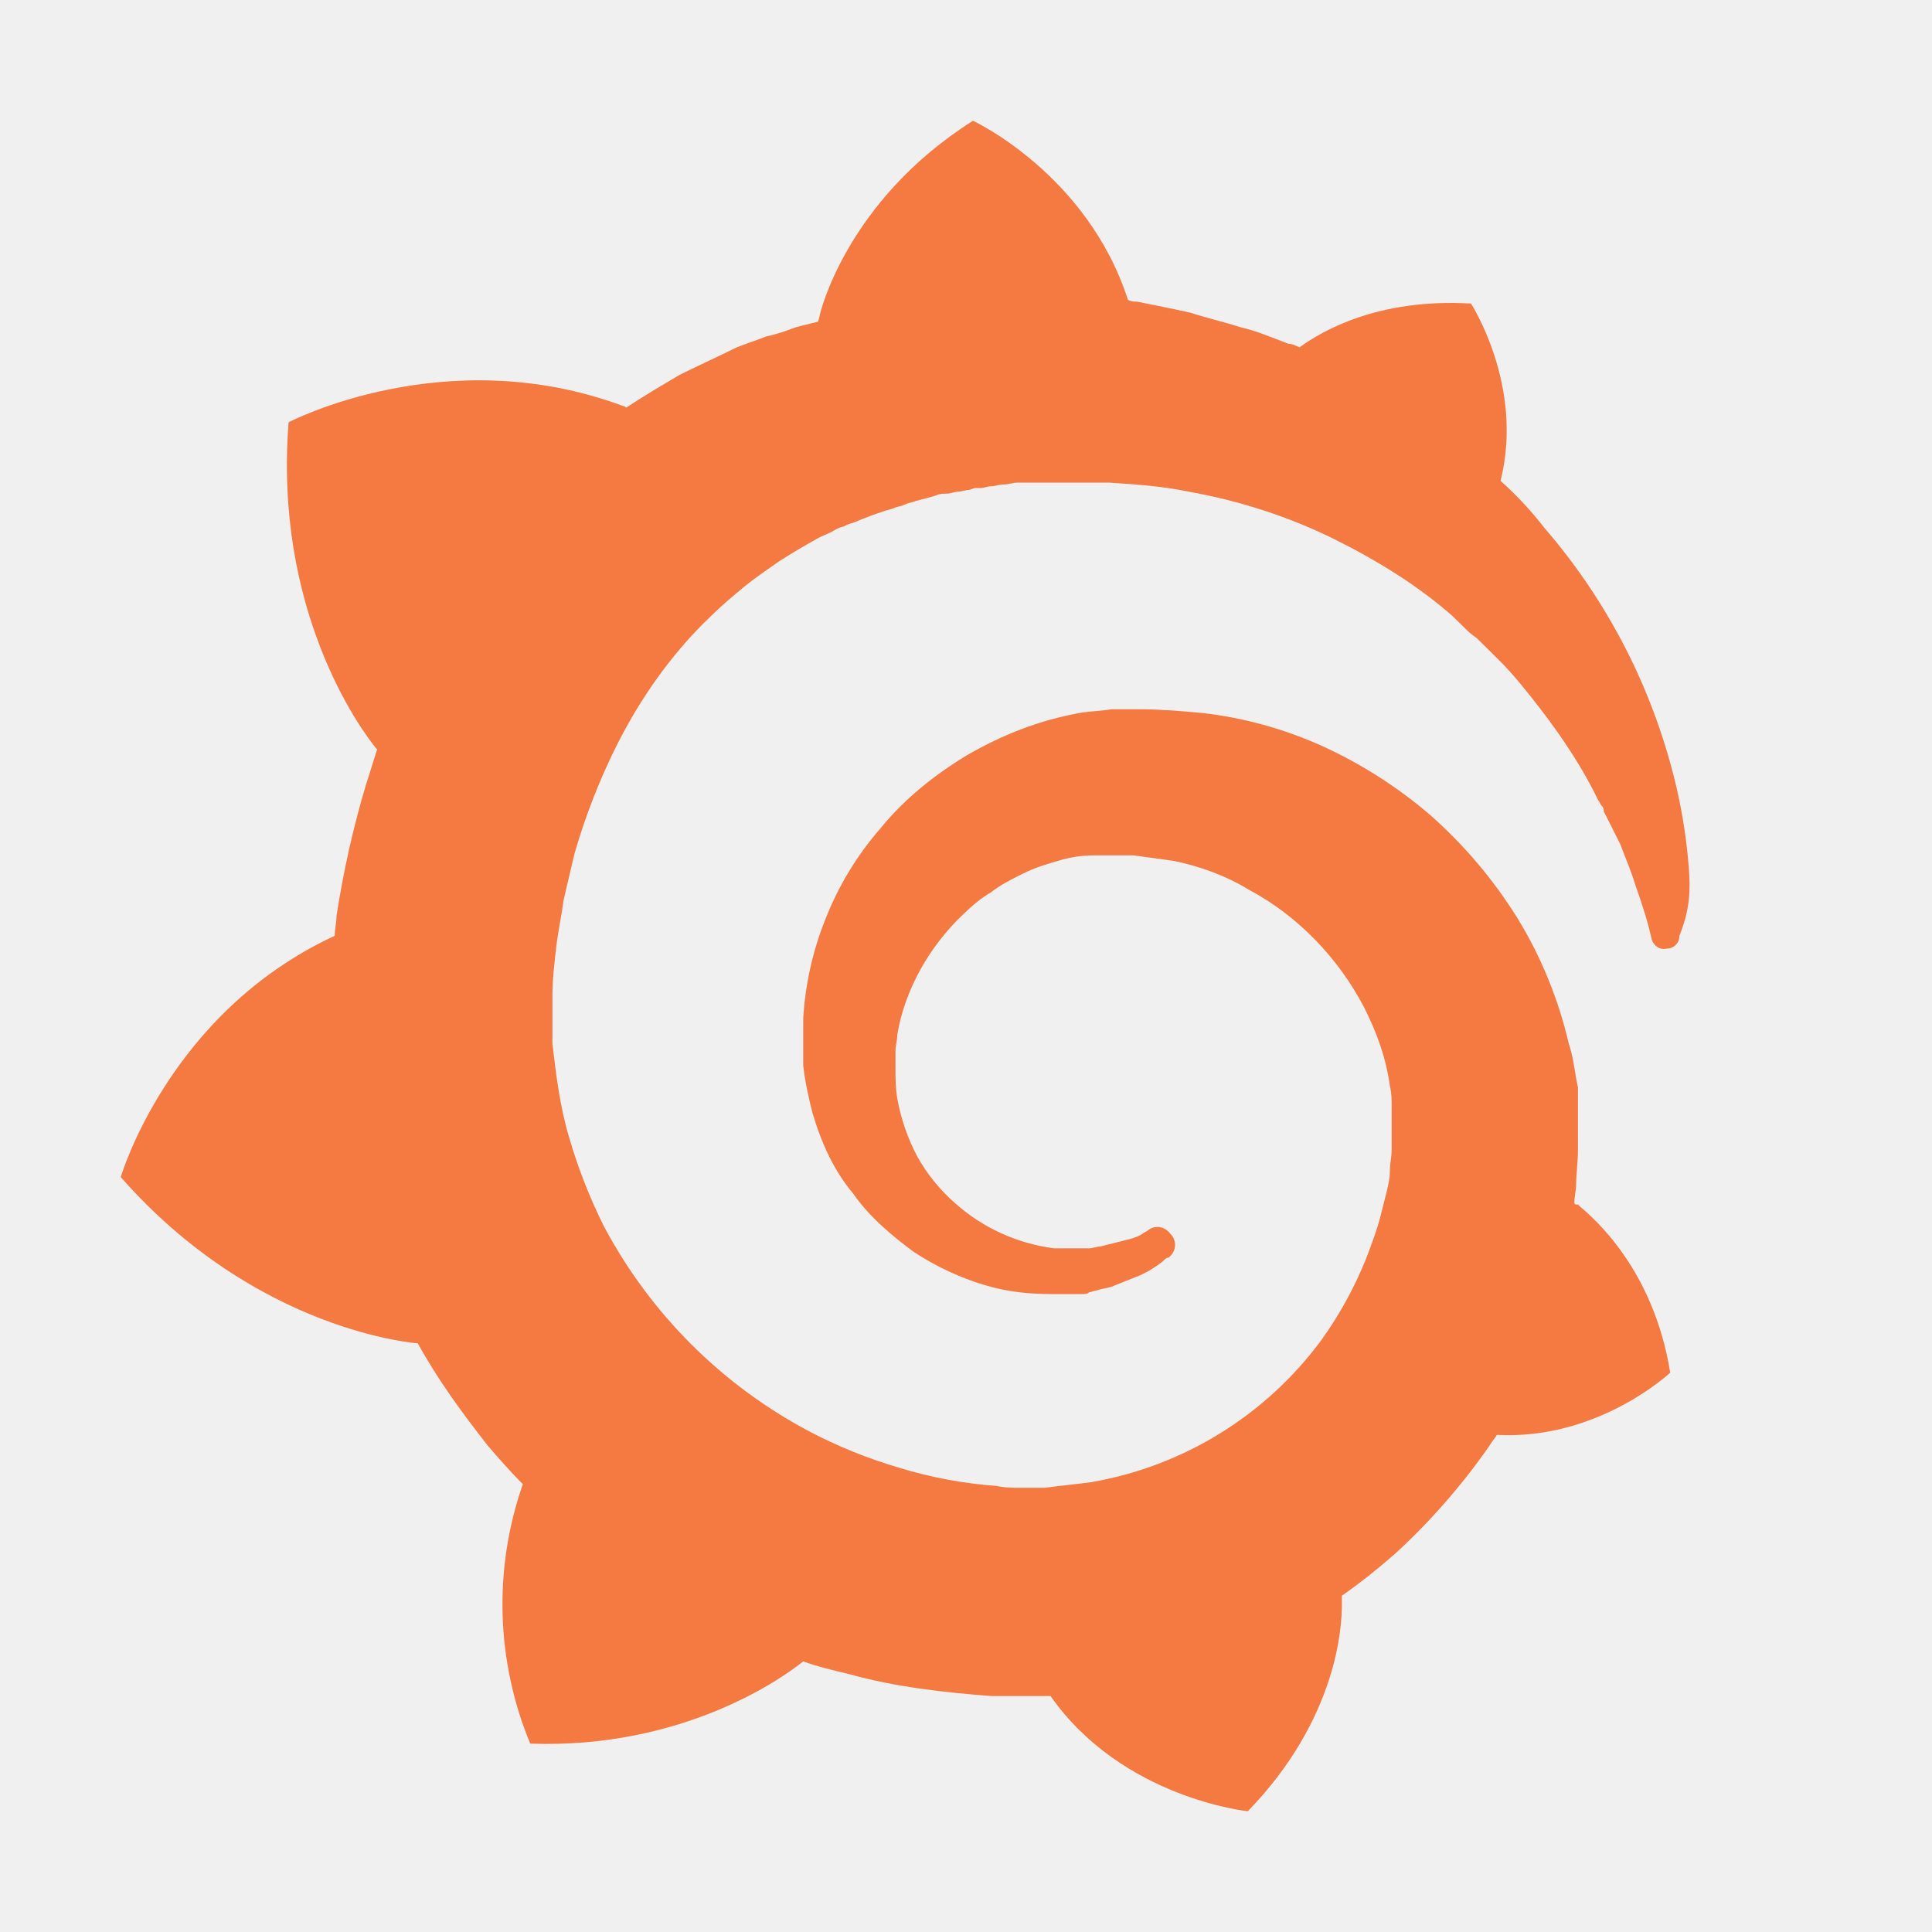
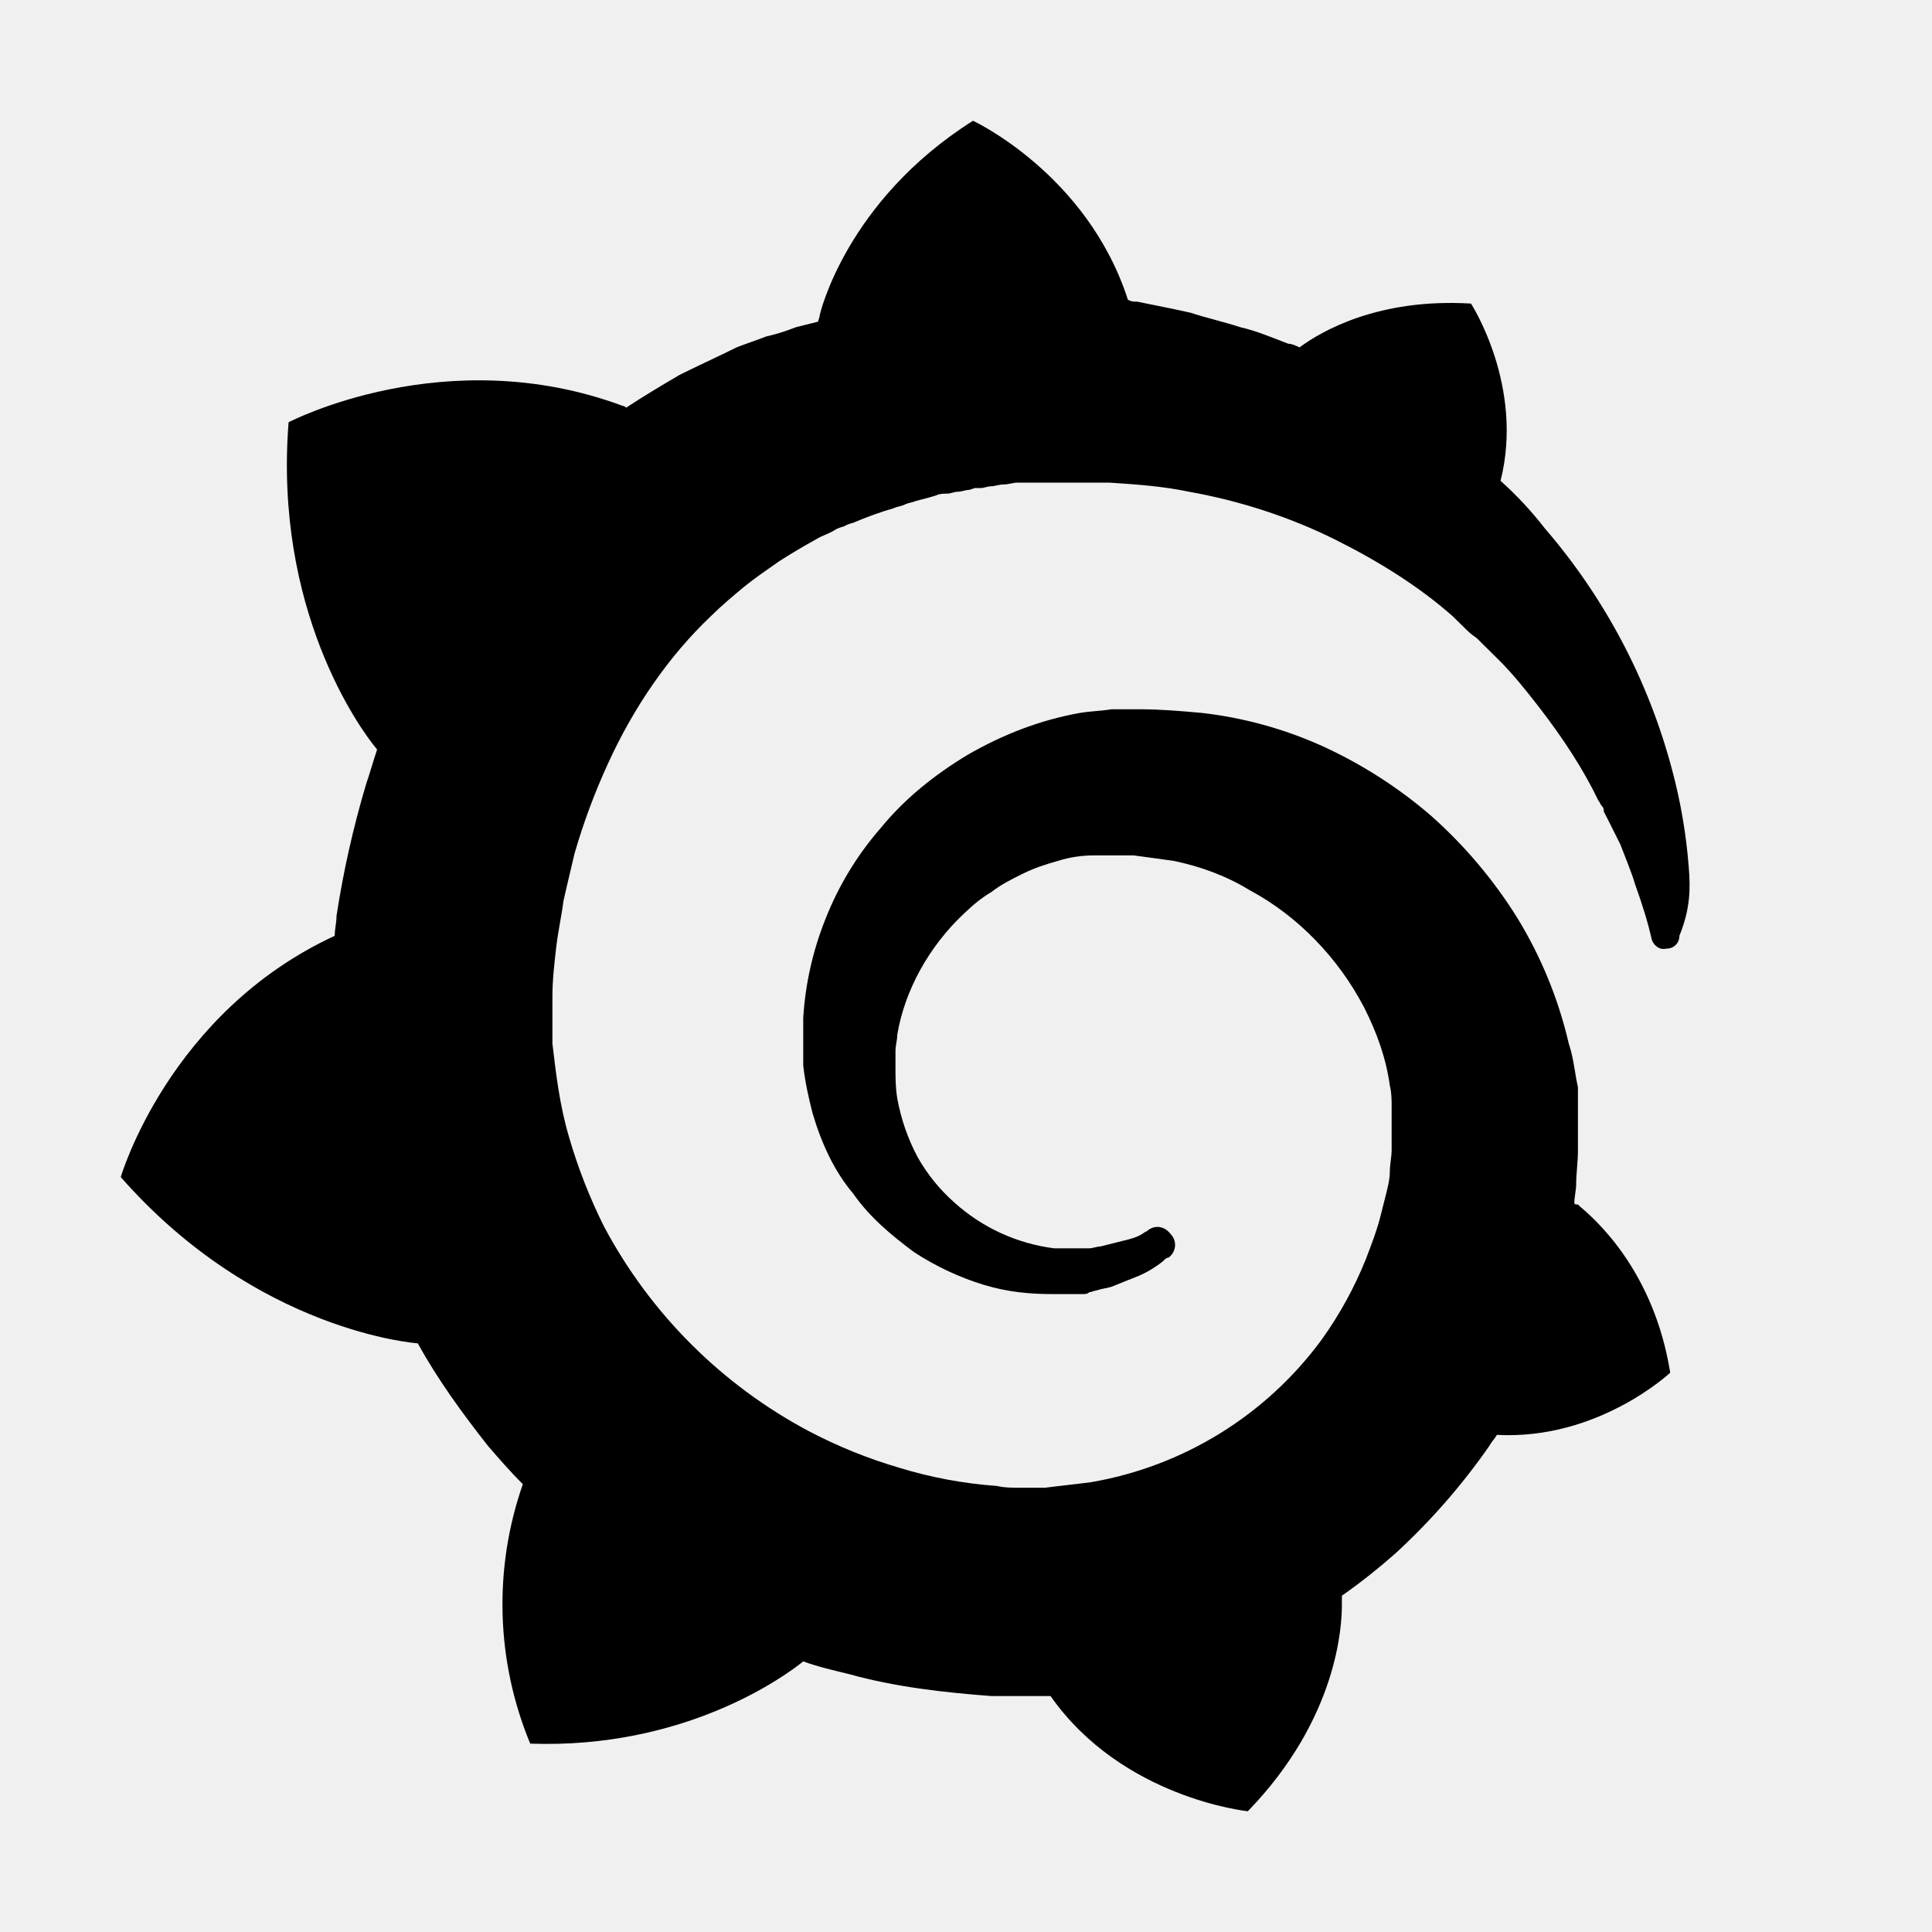
<svg xmlns="http://www.w3.org/2000/svg" width="800px" height="800px" viewBox="0 0 16 16" fill="none">
-   <path fill="#F47A42" d="M13.985 7.175a4.408 4.408 0 00-.138-.802 5.035 5.035 0 00-1.054-1.998 2.96 2.96 0 00-.366-.393c.198-.787-.245-1.468-.245-1.468-.764-.046-1.237.227-1.42.363-.031-.015-.062-.03-.092-.03-.122-.046-.26-.106-.397-.137-.138-.045-.275-.075-.413-.12-.137-.031-.29-.061-.443-.092-.03 0-.046 0-.076-.015C9.005 1.44 8.058 1 8.058 1 7.004 1.666 6.79 2.604 6.79 2.604s0 .015-.016.06l-.183.046c-.076.03-.168.06-.244.076-.077.03-.168.06-.245.09-.153.076-.32.152-.473.228-.153.09-.306.181-.443.272-.016-.015-.03-.015-.03-.015-1.467-.545-2.766.136-2.766.136-.122 1.544.58 2.528.733 2.71-.03.09-.06.196-.091.287a8.104 8.104 0 00-.245 1.09c0 .06-.015.106-.015.166C1.397 8.386 1 9.748 1 9.748c1.13 1.287 2.46 1.377 2.46 1.377.167.303.366.575.58.848.092.106.183.212.29.318a3.014 3.014 0 00.061 2.149c1.268.045 2.093-.545 2.261-.681.122.045.26.076.382.106.382.106.78.151 1.176.181h.49c.595.848 1.634.954 1.634.954.748-.772.779-1.544.779-1.71v-.015-.03-.03c.153-.107.305-.228.443-.35a5.37 5.37 0 00.779-.892c.015-.03.046-.06.061-.09.84.045 1.436-.515 1.436-.515-.138-.863-.642-1.287-.749-1.378l-.015-.015h-.015s-.015 0-.015-.015c0-.045.015-.106.015-.151 0-.091.015-.182.015-.288V9.4v-.166-.076-.152l-.015-.075c-.015-.091-.03-.197-.061-.288a3.506 3.506 0 00-.428-1.044 3.856 3.856 0 00-.718-.848 3.784 3.784 0 00-.901-.575 3.347 3.347 0 00-.993-.272c-.168-.015-.336-.03-.504-.03H9.37 9.204c-.092.015-.169.015-.26.03-.336.06-.642.181-.932.348-.275.166-.52.363-.718.605a2.579 2.579 0 00-.459.757 2.63 2.63 0 00-.183.817v.393c.015.137.046.273.077.394.076.258.183.485.336.666.137.197.32.348.504.485.183.12.382.212.58.272.199.06.382.076.565.076h.244c.031 0 .047 0 .062-.015.015 0 .046-.015.061-.015.046-.016.076-.016.122-.03l.23-.092a.869.869 0 00.198-.12c.015-.016.03-.03.046-.03a.129.129 0 00.015-.198c-.046-.06-.122-.075-.183-.03-.015.015-.03.015-.046.03-.046.03-.107.046-.168.06l-.183.046c-.03 0-.061.015-.092.015H8.73a1.519 1.519 0 01-.825-.378 1.452 1.452 0 01-.306-.378 1.655 1.655 0 01-.168-.485c-.015-.09-.015-.166-.015-.257v-.106-.03c0-.046.015-.091.015-.136.061-.364.26-.727.55-1 .077-.075.153-.136.23-.181.076-.06.167-.106.259-.151.092-.046.183-.076.29-.106a.993.993 0 01.306-.046h.321c.107.015.229.03.336.046.214.045.427.12.626.242.397.212.733.56.947.969.107.211.183.423.214.65.015.06.015.121.015.167v.363c0 .06-.015.121-.015.182 0 .06-.015.12-.03.181l-.046.182c-.03.121-.077.242-.123.363a3.183 3.183 0 01-.366.666 3.002 3.002 0 01-1.91 1.18c-.122.016-.26.03-.382.046h-.198c-.061 0-.138 0-.199-.015a3.637 3.637 0 01-.81-.151 4.068 4.068 0 01-.748-.303 4.098 4.098 0 01-1.696-1.695 4.398 4.398 0 01-.29-.742c-.076-.257-.107-.514-.137-.772v-.302-.091c0-.136.015-.258.03-.394s.046-.272.061-.393c.03-.137.061-.258.092-.394a5.33 5.33 0 01.275-.741c.214-.47.504-.893.855-1.226.092-.091.184-.167.275-.243.092-.075.184-.136.29-.211a5.39 5.39 0 01.306-.182c.046-.03.107-.045.153-.076a.26.26 0 01.076-.03.26.26 0 01.077-.03c.107-.046.229-.091.336-.121.03-.015.06-.015.091-.03.03-.016.061-.016.092-.03.061-.016.122-.031.168-.046.03-.015.061-.015.092-.015.03 0 .06-.016.091-.016.03 0 .061-.015.092-.015l.046-.015h.046c.03 0 .06-.015.091-.015.03 0 .061-.015.107-.015.03 0 .077-.015.107-.015h.764c.23.015.443.03.657.075.428.076.84.212 1.207.394.366.182.702.393.977.636l.046.045.046.045c.03.03.061.061.107.091l.092.091.091.09c.123.122.23.258.336.394.199.258.367.515.49.772.014.015.014.03.03.046.015.015.015.03.015.045l.046.09.046.092.045.09c.046.122.092.228.123.333.06.167.107.318.137.455.015.045.061.09.122.075a.104.104 0 00.107-.106c.092-.227.092-.393.077-.575z" />
+   <style>
+     path { fill: #000000; }
+     @media (prefers-color-scheme: dark) {
+       path { fill: #ffffff; }
+     }
+   </style>
+   <path d="M13.985 7.175a4.408 4.408 0 00-.138-.802 5.035 5.035 0 00-1.054-1.998 2.96 2.96 0 00-.366-.393c.198-.787-.245-1.468-.245-1.468-.764-.046-1.237.227-1.42.363-.031-.015-.062-.03-.092-.03-.122-.046-.26-.106-.397-.137-.138-.045-.275-.075-.413-.12-.137-.031-.29-.061-.443-.092-.03 0-.046 0-.076-.015C9.005 1.44 8.058 1 8.058 1 7.004 1.666 6.79 2.604 6.79 2.604s0 .015-.016.06l-.183.046c-.076.03-.168.06-.244.076-.077.03-.168.06-.245.09-.153.076-.32.152-.473.228-.153.09-.306.181-.443.272-.016-.015-.03-.015-.03-.015-1.467-.545-2.766.136-2.766.136-.122 1.544.58 2.528.733 2.71-.03.09-.06.196-.091.287a8.104 8.104 0 00-.245 1.09c0 .06-.015.106-.015.166C1.397 8.386 1 9.748 1 9.748c1.13 1.287 2.46 1.377 2.46 1.377.167.303.366.575.58.848.092.106.183.212.29.318a3.014 3.014 0 00.061 2.149c1.268.045 2.093-.545 2.261-.681.122.045.26.076.382.106.382.106.78.151 1.176.181h.49c.595.848 1.634.954 1.634.954.748-.772.779-1.544.779-1.71v-.015-.03-.03c.153-.107.305-.228.443-.35a5.37 5.37 0 00.779-.892c.015-.03.046-.06.061-.09.84.045 1.436-.515 1.436-.515-.138-.863-.642-1.287-.749-1.378l-.015-.015h-.015s-.015 0-.015-.015c0-.045.015-.106.015-.151 0-.091.015-.182.015-.288V9.4v-.166-.076-.152l-.015-.075c-.015-.091-.03-.197-.061-.288a3.506 3.506 0 00-.428-1.044 3.856 3.856 0 00-.718-.848 3.784 3.784 0 00-.901-.575 3.347 3.347 0 00-.993-.272c-.168-.015-.336-.03-.504-.03H9.37 9.204c-.092.015-.169.015-.26.03-.336.06-.642.181-.932.348-.275.166-.52.363-.718.605a2.579 2.579 0 00-.459.757 2.63 2.63 0 00-.183.817v.393c.015.137.046.273.077.394.076.258.183.485.336.666.137.197.32.348.504.485.183.12.382.212.58.272.199.06.382.076.565.076h.244c.031 0 .047 0 .062-.015.015 0 .046-.015.061-.015.046-.016.076-.016.122-.03l.23-.092a.869.869 0 00.198-.12c.015-.016.03-.03.046-.03a.129.129 0 00.015-.198c-.046-.06-.122-.075-.183-.03-.015.015-.03.015-.046.03-.046.03-.107.046-.168.06l-.183.046c-.03 0-.061.015-.092.015H8.73a1.519 1.519 0 01-.825-.378 1.452 1.452 0 01-.306-.378 1.655 1.655 0 01-.168-.485c-.015-.09-.015-.166-.015-.257v-.106-.03c0-.046.015-.091.015-.136.061-.364.26-.727.55-1 .077-.075.153-.136.23-.181.076-.06.167-.106.259-.151.092-.046.183-.076.29-.106a.993.993 0 01.306-.046h.321c.107.015.229.03.336.046.214.045.427.12.626.242.397.212.733.56.947.969.107.211.183.423.214.65.015.06.015.121.015.167v.363c0 .06-.015.121-.015.182 0 .06-.015.12-.03.181l-.046.182c-.03.121-.077.242-.123.363a3.183 3.183 0 01-.366.666 3.002 3.002 0 01-1.91 1.18c-.122.016-.26.03-.382.046h-.198c-.061 0-.138 0-.199-.015a3.637 3.637 0 01-.81-.151 4.068 4.068 0 01-.748-.303 4.098 4.098 0 01-1.696-1.695 4.398 4.398 0 01-.29-.742c-.076-.257-.107-.514-.137-.772v-.302-.091c0-.136.015-.258.03-.394s.046-.272.061-.393c.03-.137.061-.258.092-.394a5.33 5.33 0 01.275-.741c.214-.47.504-.893.855-1.226.092-.091.184-.167.275-.243.092-.075.184-.136.29-.211a5.39 5.39 0 01.306-.182c.046-.03.107-.045.153-.076a.26.26 0 01.076-.03.26.26 0 01.077-.03c.107-.046.229-.091.336-.121.03-.015.06-.015.091-.03.03-.016.061-.016.092-.03.061-.016.122-.031.168-.046.03-.015.061-.015.092-.015.03 0 .06-.016.091-.016.03 0 .061-.015.092-.015l.046-.015h.046c.03 0 .06-.015.091-.015.03 0 .061-.015.107-.015.03 0 .077-.015.107-.015h.764c.23.015.443.03.657.075.428.076.84.212 1.207.394.366.182.702.393.977.636l.046.045.046.045c.03.03.061.061.107.091l.092.091.091.09c.123.122.23.258.336.394.199.258.367.515.49.772.014.015.014.03.03.046.015.015.015.03.015.045l.046.09.046.092.045.09c.046.122.092.228.123.333.06.167.107.318.137.455.015.045.061.09.122.075a.104.104 0 00.107-.106c.092-.227.092-.393.077-.575z" />
</svg>
